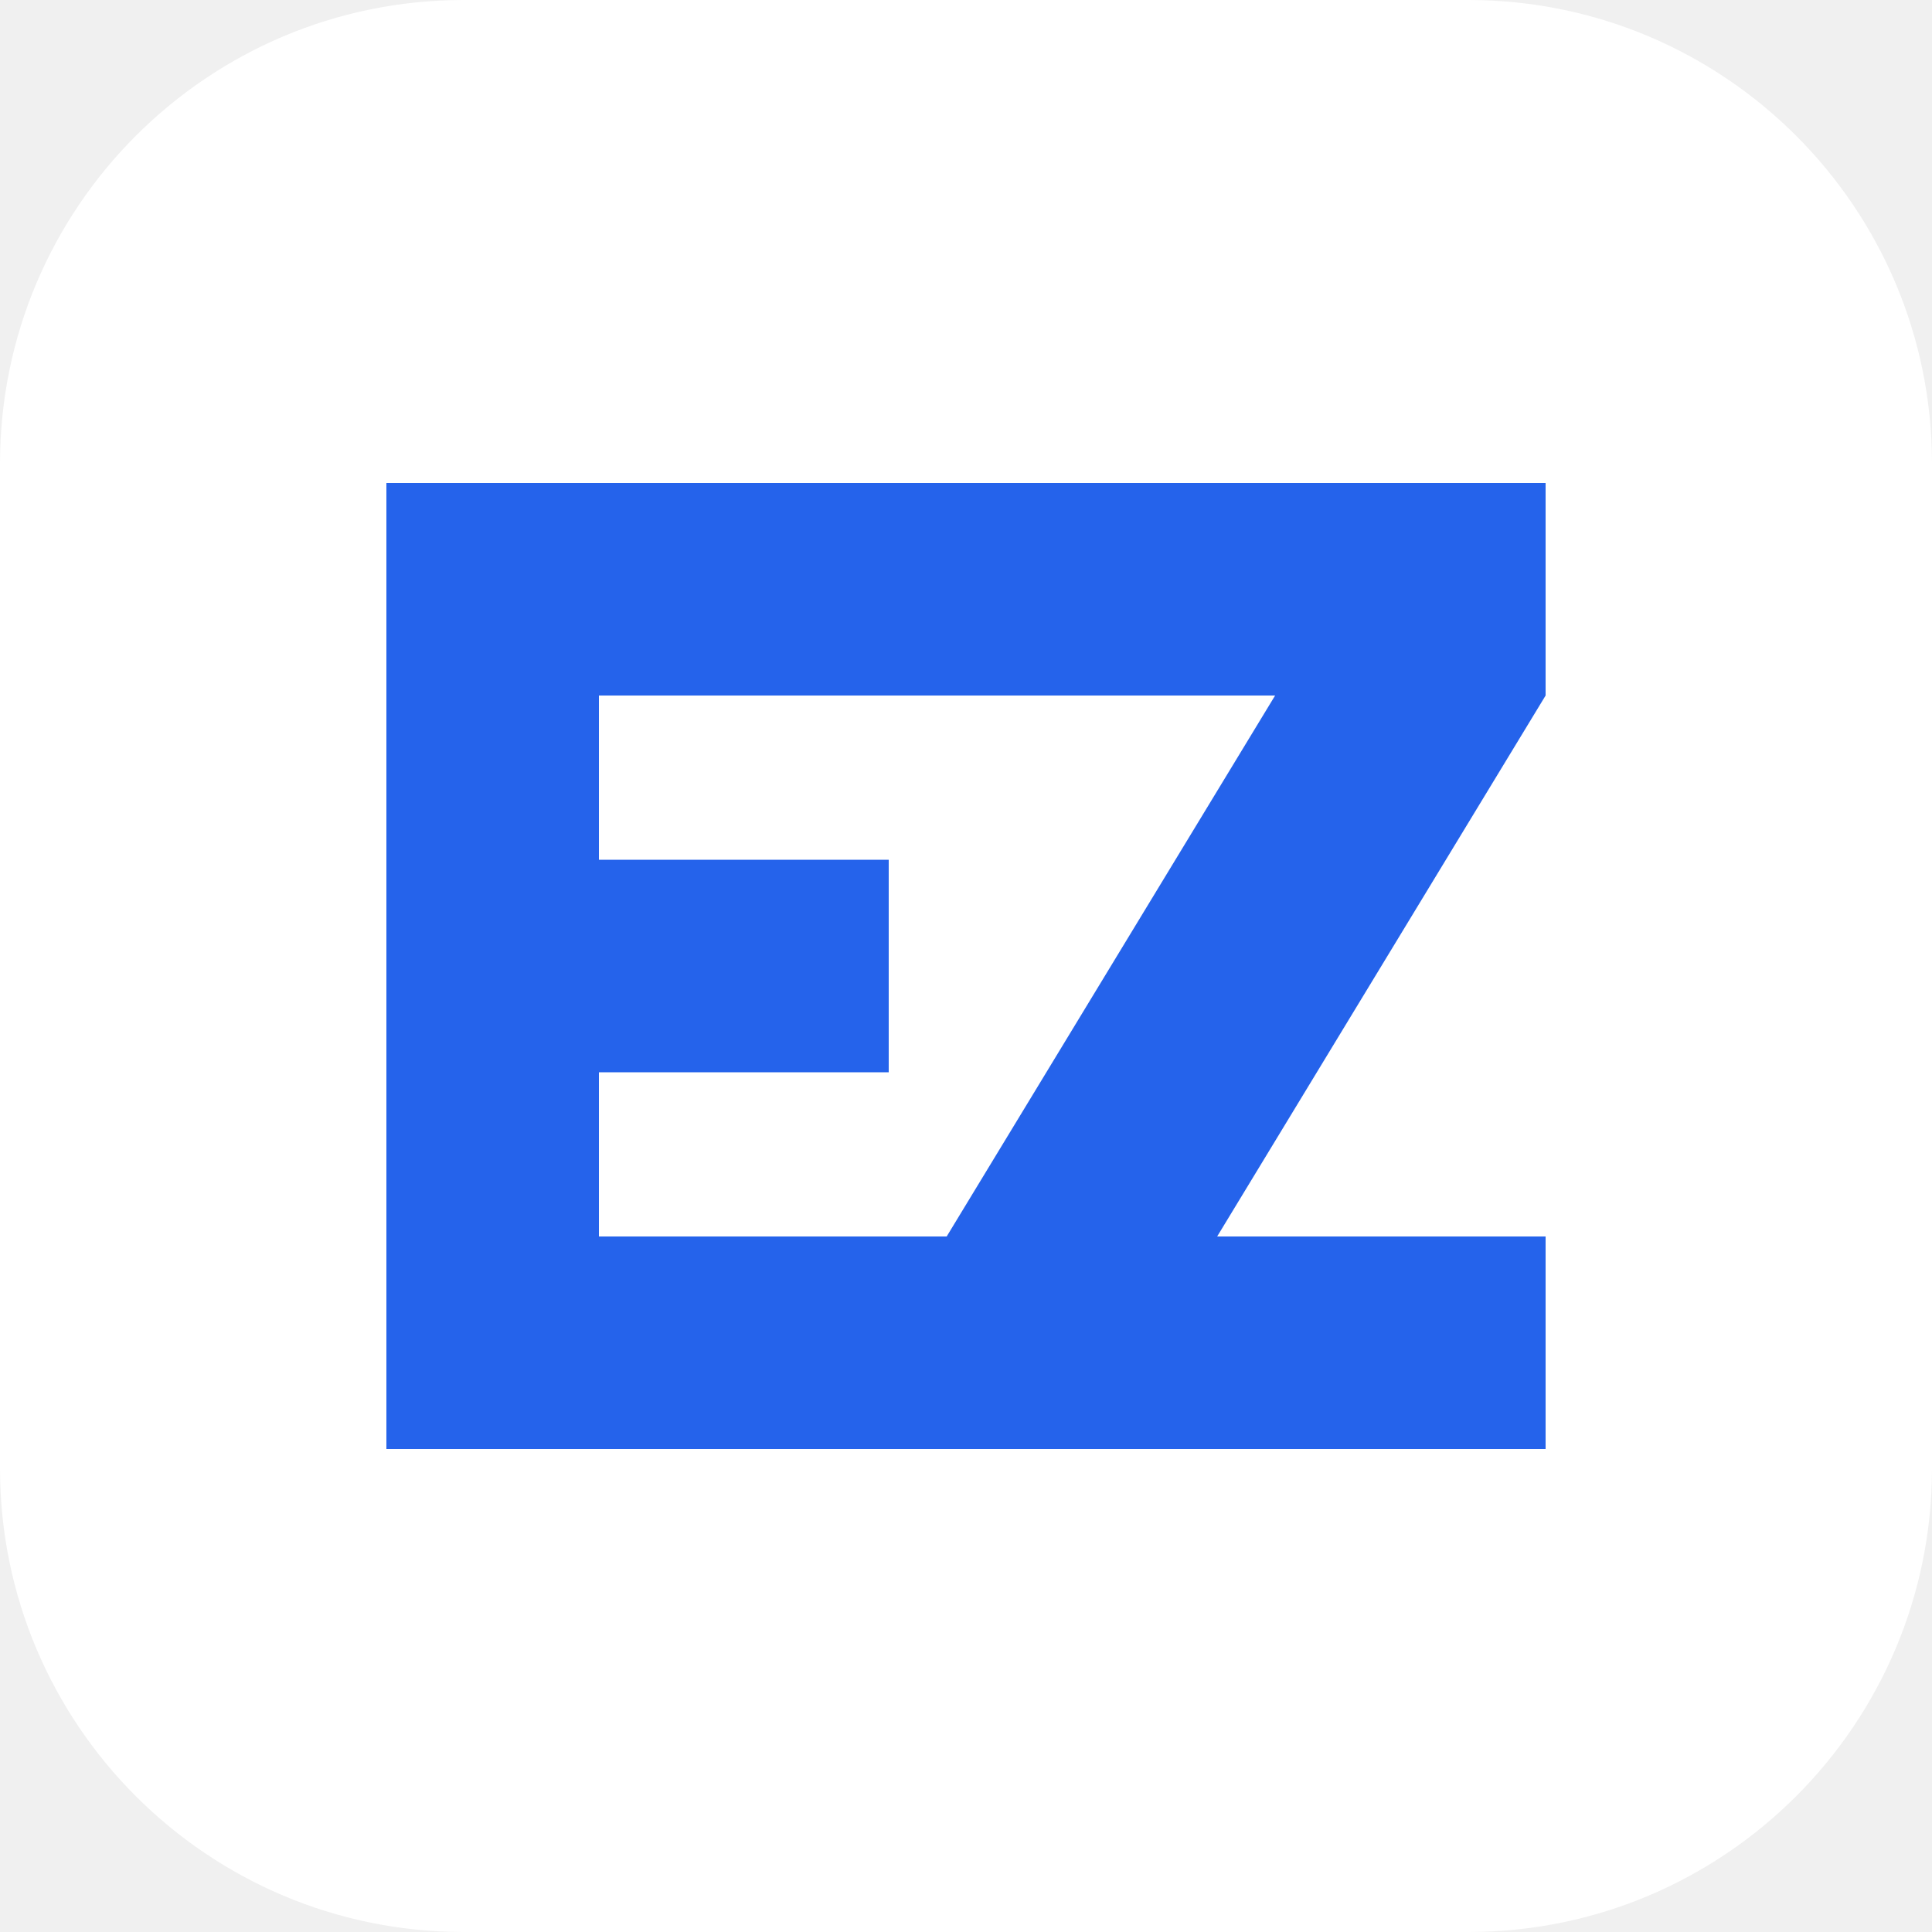
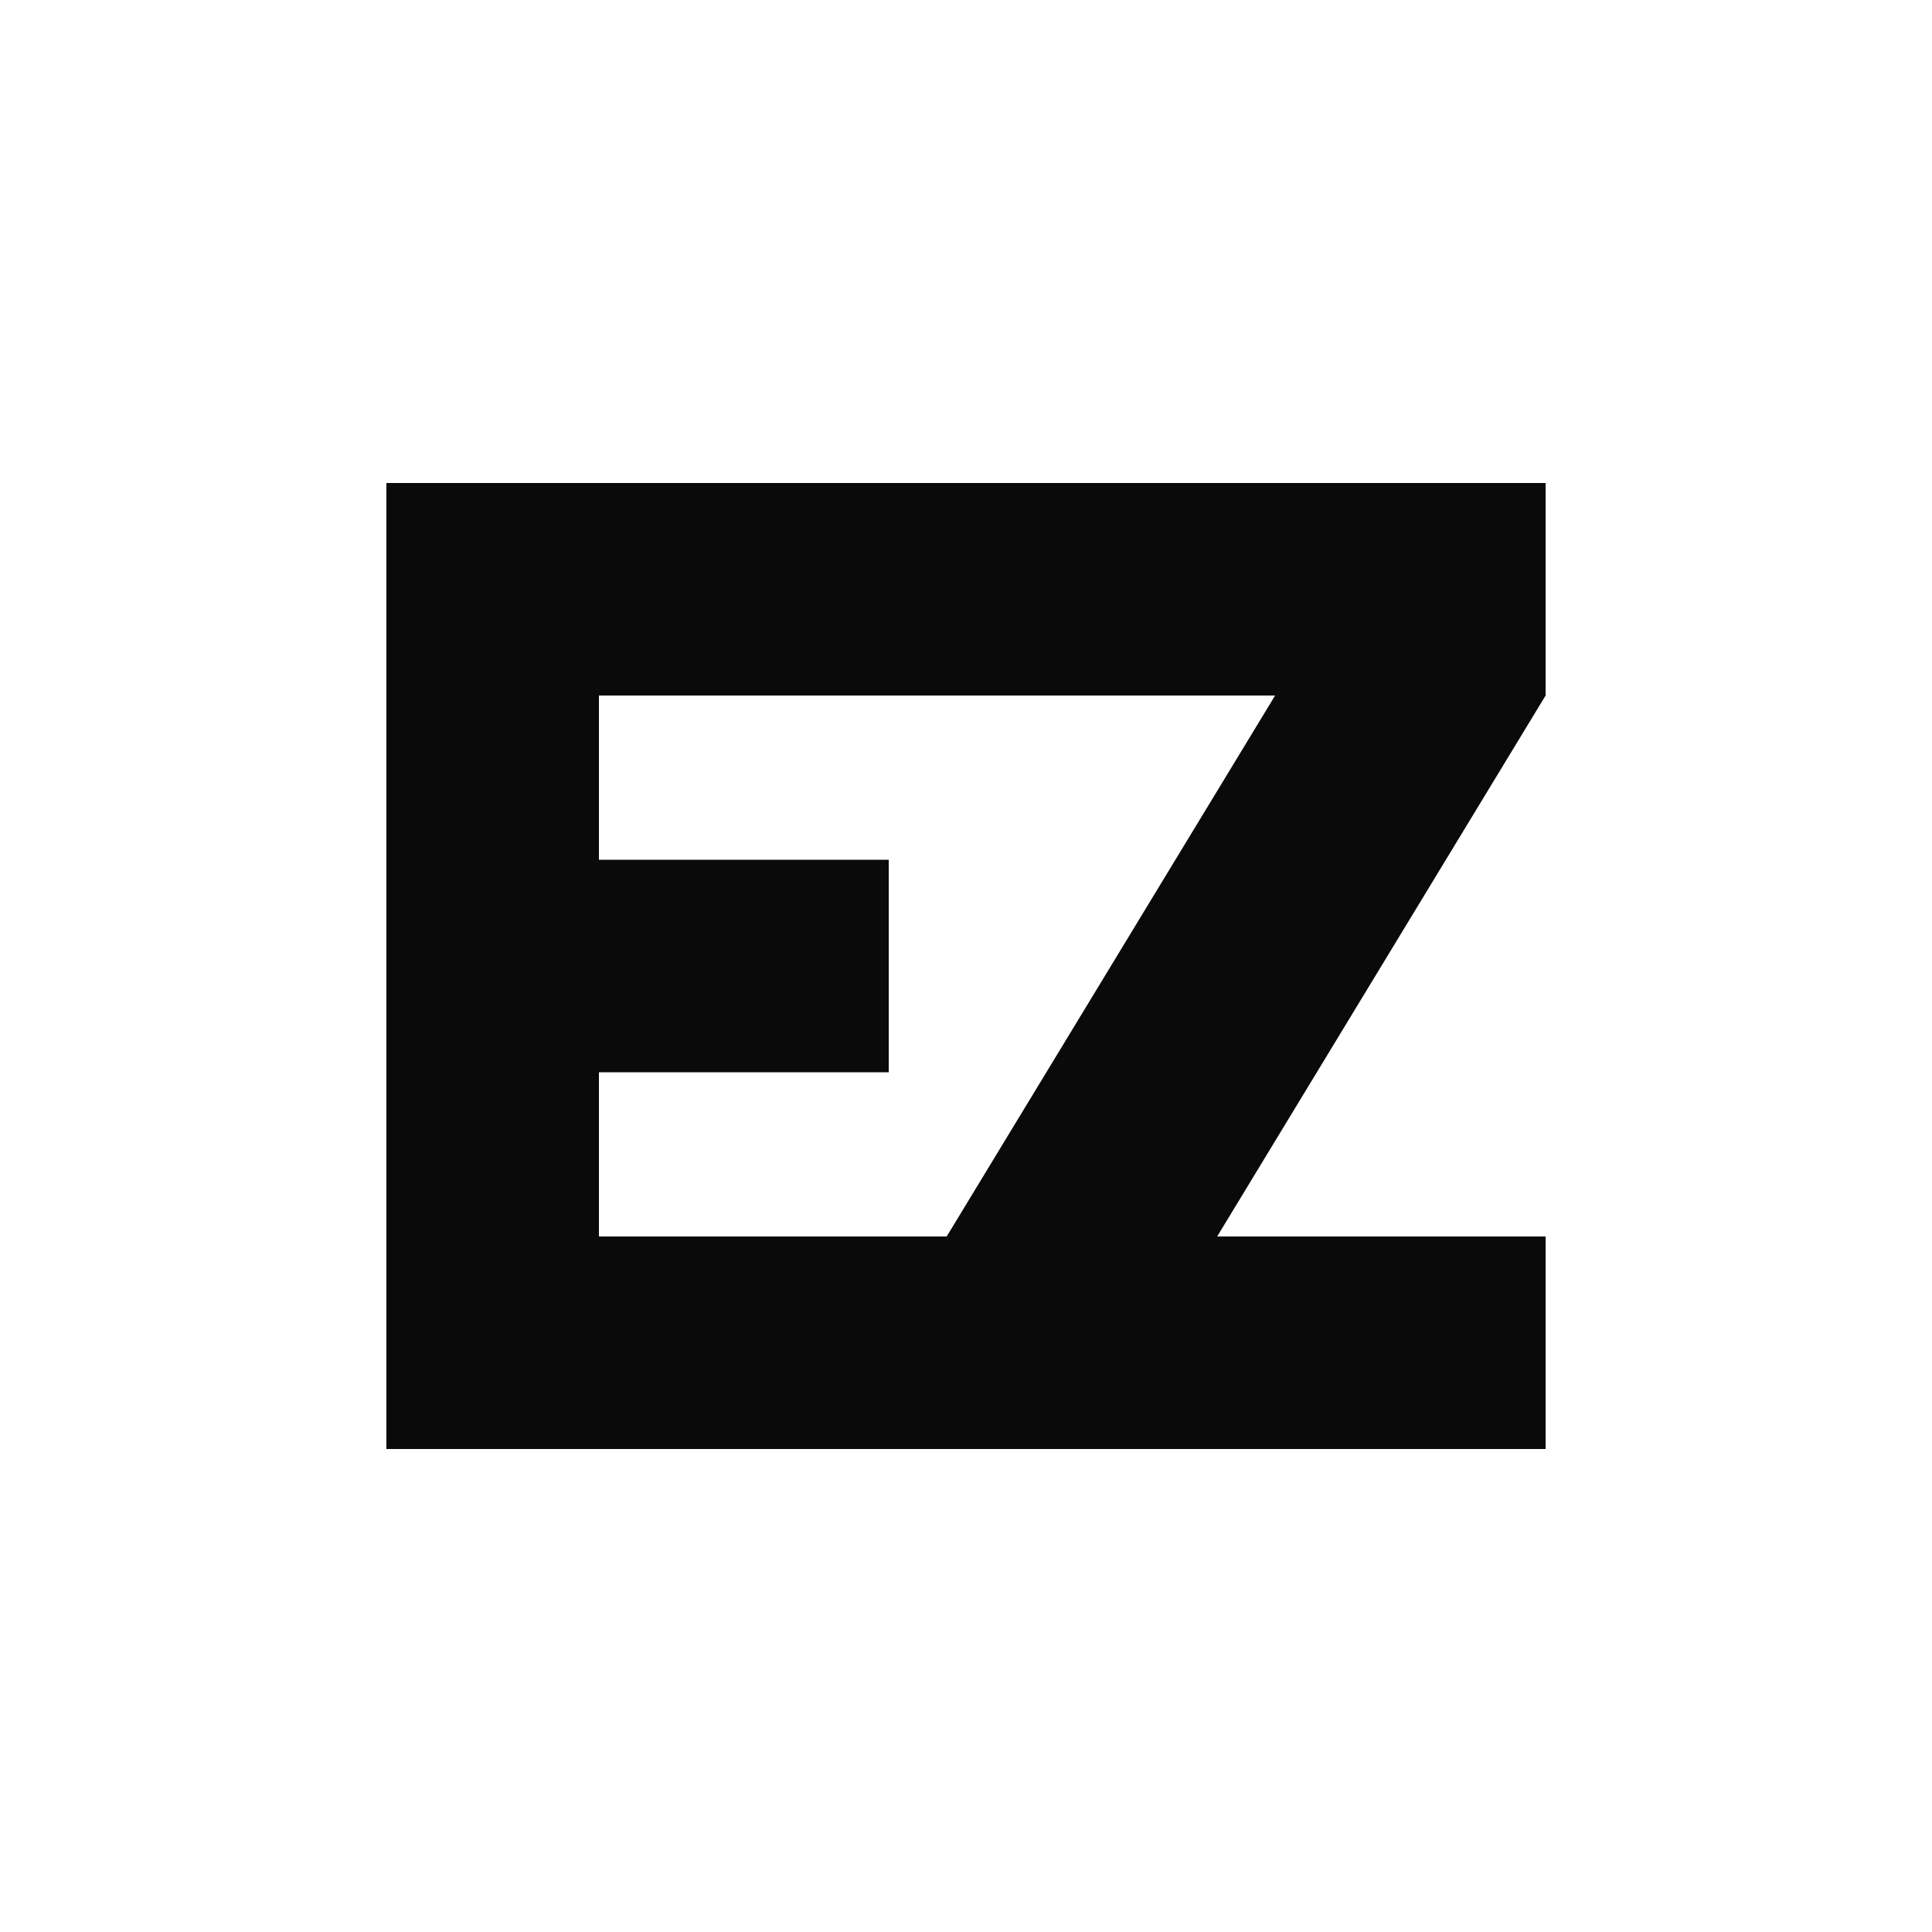
<svg xmlns="http://www.w3.org/2000/svg" viewBox="0 0 25 25" role="img" aria-label="EZ DEV">
-   <rect width="25" height="25" rx="6.00" fill="#FFFFFF" />
-   <path transform="translate(5.00 6.25) scale(1.25)" d="M0,0 H2.2 V10 H0 Z M0,0 H12 V2.2 H0 Z M0,7.8 H12 V10 H0 Z M0,3.9 H5.2 V6.1 H0 Z M9.2,2.2 H12 L8.6,7.8 H5.8 Z" fill="#2563EB" />
+   <rect width="25" height="25" rx="0.00" fill="#FFFFFF" class="ez-tile" />
+   <path transform="translate(5.00 6.25) scale(1.25)" d="M0,0 H2.2 V10 H0 Z M0,0 H12 V2.2 H0 Z M0,7.8 H12 V10 H0 Z M0,3.9 H5.2 V6.1 H0 Z M9.2,2.2 H12 L8.6,7.8 H5.8 Z" fill="#0A0A0A" class="ez-glyph" />
</svg>
